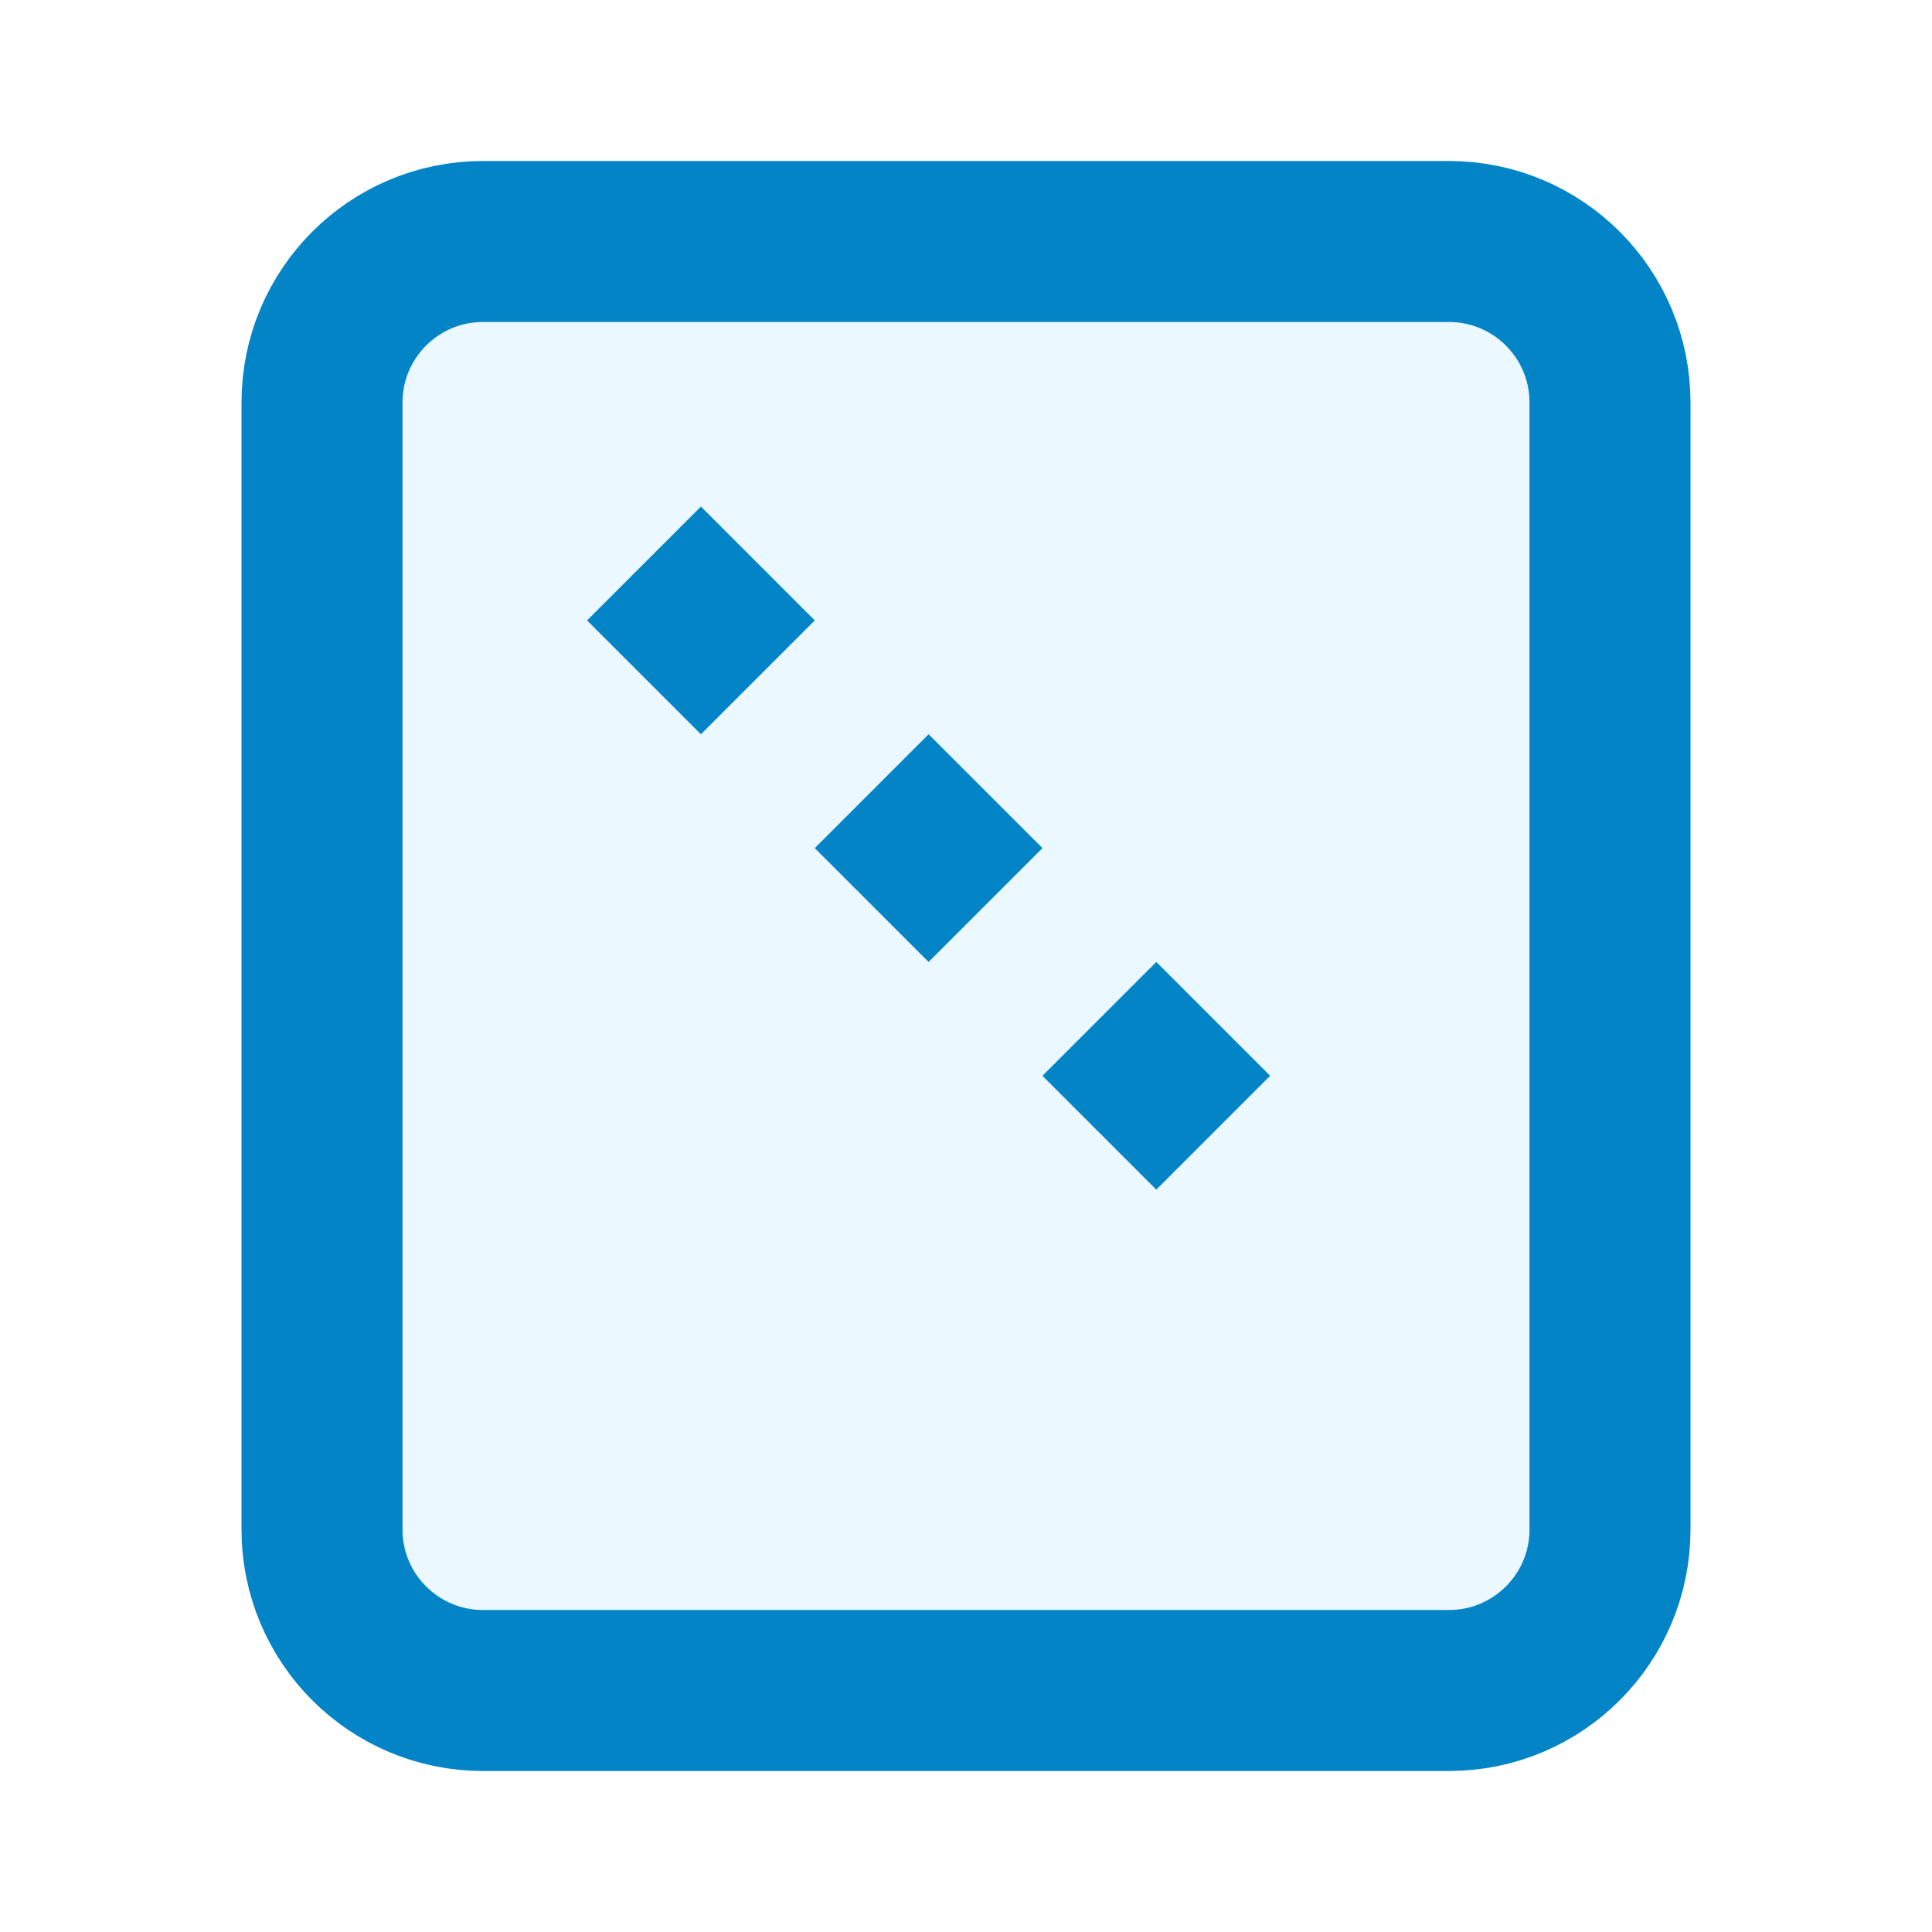
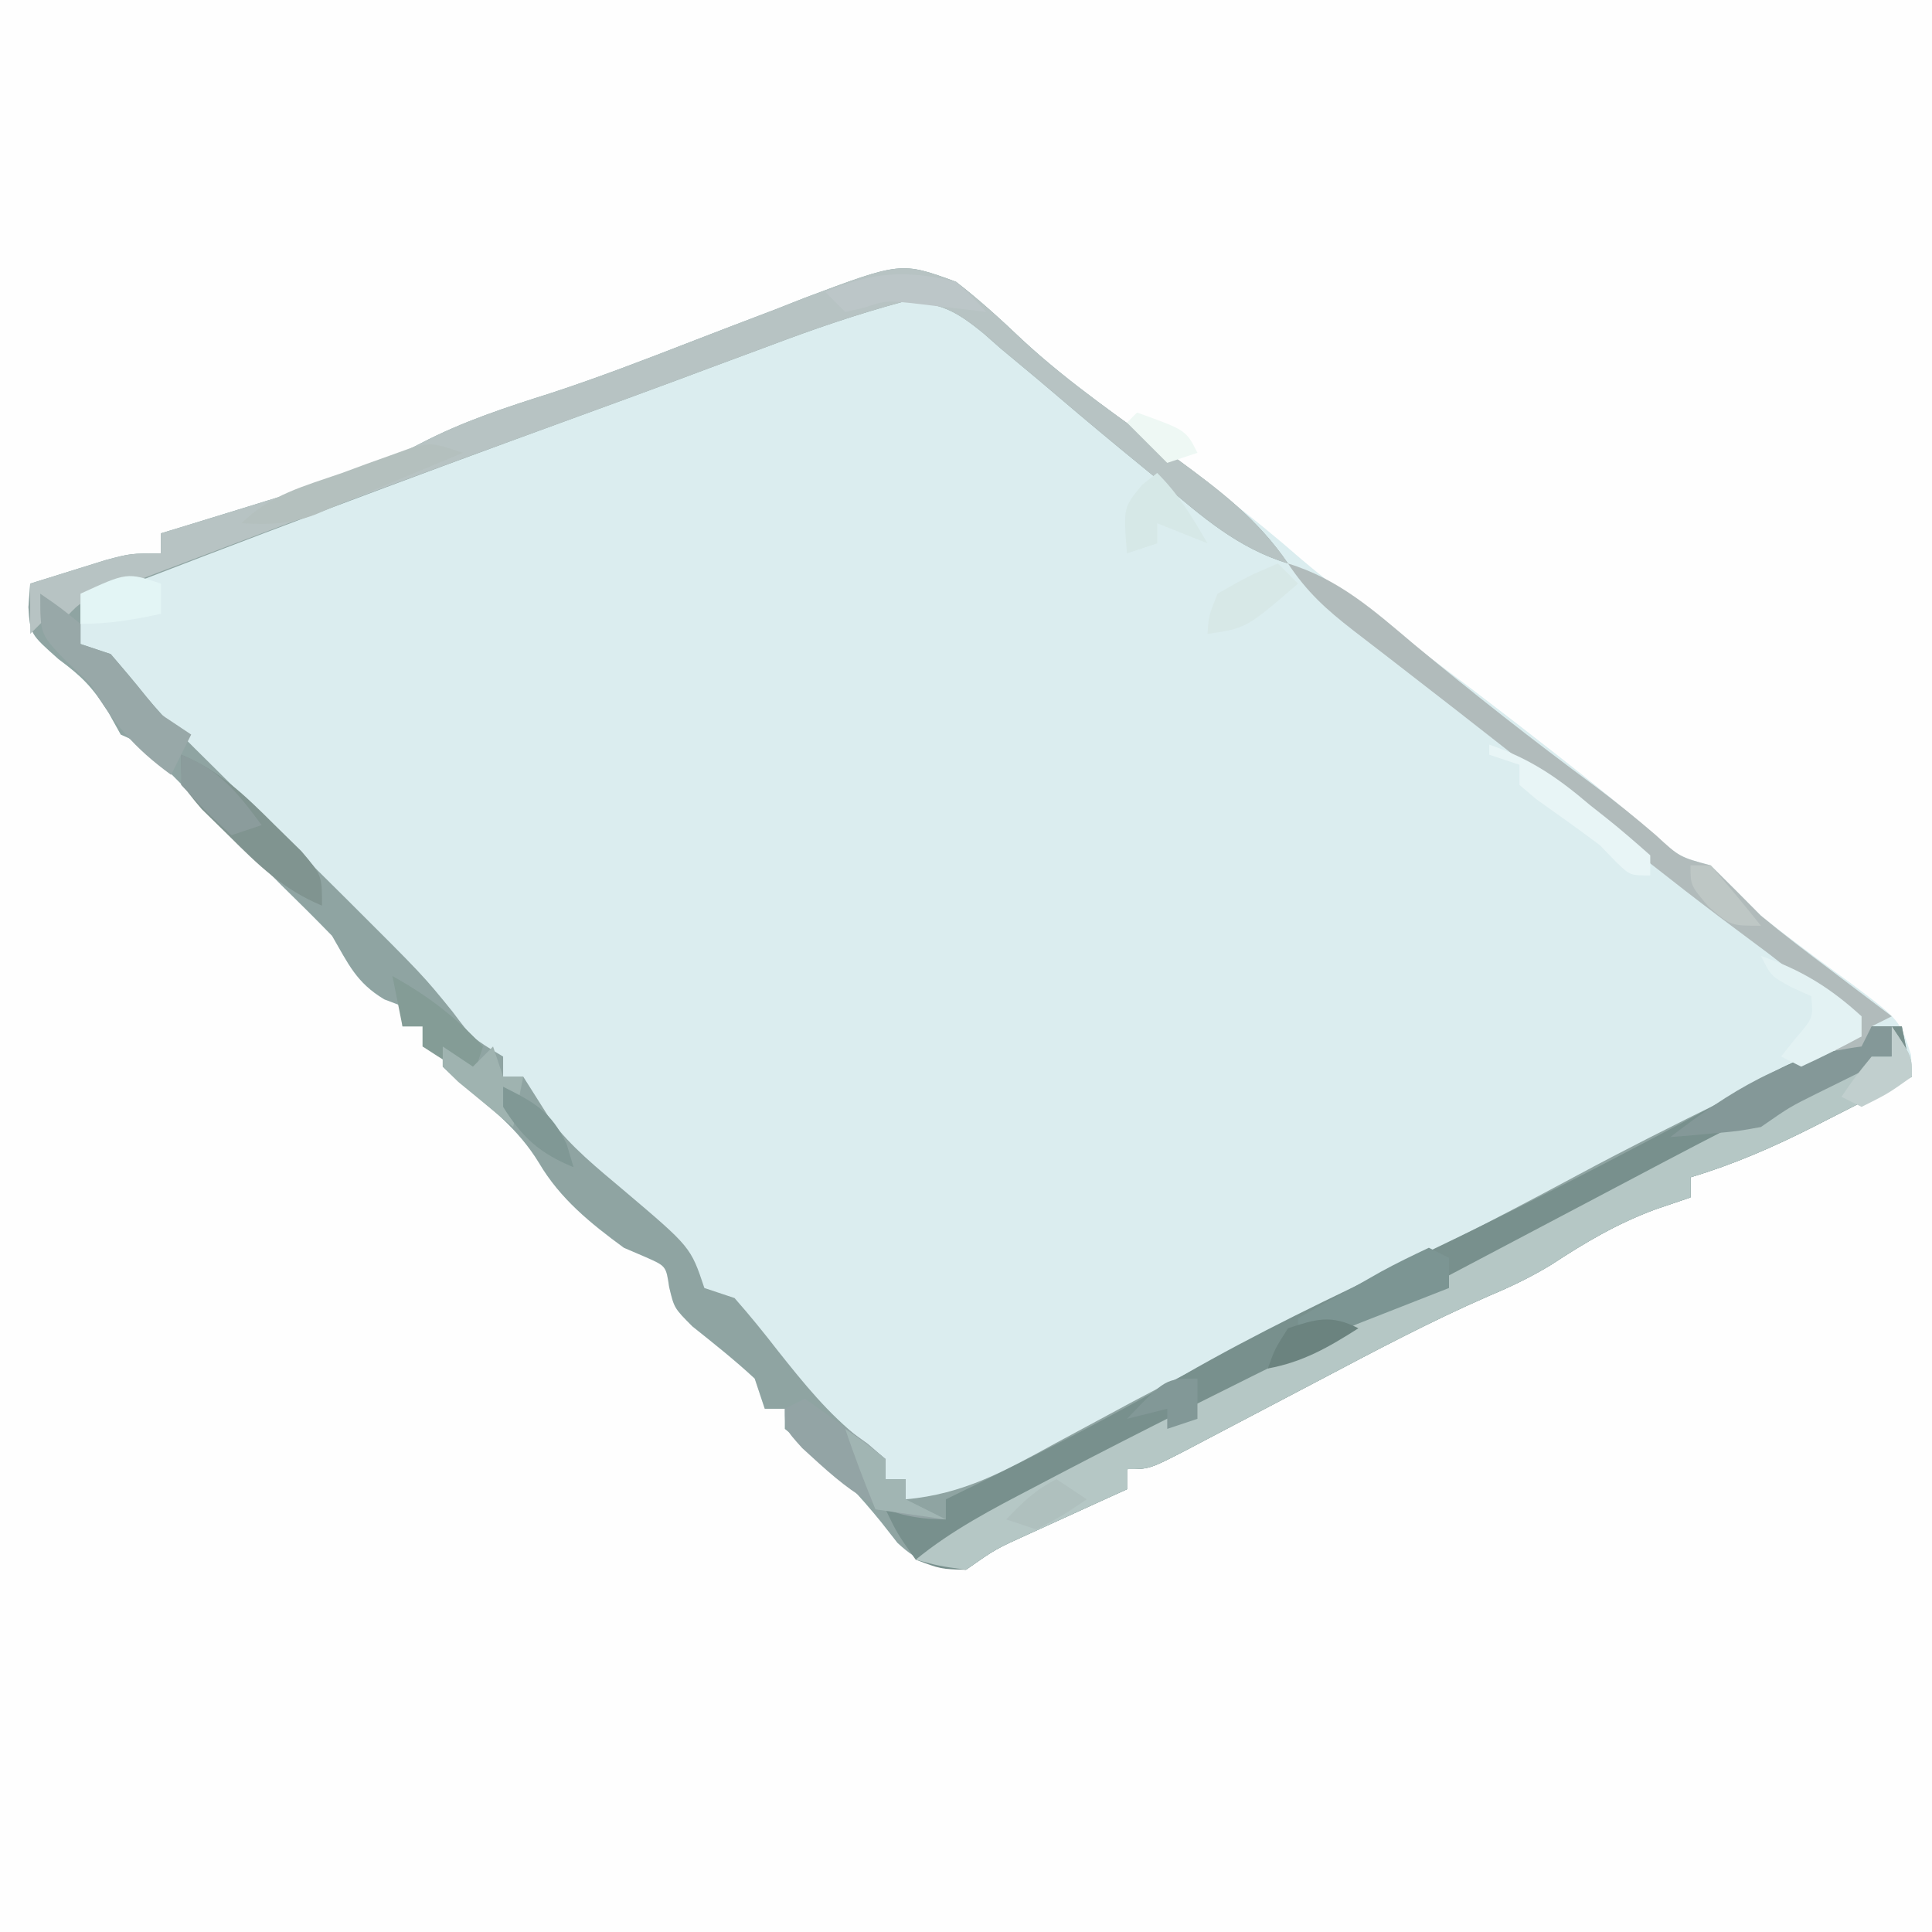
- <svg viewBox="0 0 24 24" fill="none" stroke="#0284c7" stroke-width="2">
-   <rect x="4" y="3" width="16" height="18" rx="2" fill="#bae6fd" fill-opacity="0.3" />
-   <line x1="8" y1="7" x2="16" y2="15" stroke-dasharray="2 2" />
+ <svg xmlns="http://www.w3.org/2000/svg" version="1.1" width="192" height="192">
+   <path d="M0 0 C63.36 0 126.72 0 192 0 C192 63.36 192 126.72 192 192 C128.64 192 65.28 192 0 192 C0 128.64 0 65.28 0 0 Z " fill="#FEFEFE" transform="translate(0,0)" />
+   <path d="M0 0 C2.341 1.803 4.467 3.74 6.608 5.776 C10.514 9.408 14.83 12.474 19.125 15.625 C24.336 19.461 29.448 23.31 34.319 27.57 C37.286 30.094 40.429 32.377 43.562 34.688 C48.968 38.708 54.33 42.773 59.625 46.938 C60.458 47.591 60.458 47.591 61.307 48.259 C63.987 50.375 66.621 52.529 69.211 54.754 C71.844 57.142 71.844 57.142 75 58 C76.673 59.661 78.338 61.329 80 63 C81.156 63.926 82.329 64.832 83.516 65.719 C84.127 66.176 84.738 66.634 85.367 67.105 C86.633 68.043 87.903 68.972 89.18 69.895 C93.801 73.385 93.801 73.385 94.922 76.844 C94.961 77.911 94.961 77.911 95 79 C92.461 80.297 89.919 81.587 87.375 82.875 C86.662 83.24 85.949 83.605 85.215 83.98 C81.212 86 77.311 87.708 73 89 C73 89.66 73 90.32 73 91 C71.267 91.588 71.267 91.588 69.5 92.188 C65.702 93.602 62.536 95.469 59.161 97.687 C57.132 98.92 55.162 99.863 52.977 100.781 C47.276 103.266 41.809 106.159 36.312 109.062 C32.543 111.045 28.773 113.025 25 115 C24.35 115.343 23.699 115.685 23.029 116.039 C19.234 118 19.234 118 17 118 C17 118.66 17 119.32 17 120 C16.096 120.41 15.193 120.82 14.262 121.242 C13.082 121.781 11.903 122.32 10.688 122.875 C9.516 123.409 8.344 123.942 7.137 124.492 C3.941 125.939 3.941 125.939 1 128 C-2.061 127.826 -3.543 127.423 -5.809 125.328 C-6.346 124.642 -6.884 123.957 -7.438 123.25 C-9.622 120.576 -11.724 118.263 -14.438 116.125 C-15.706 115.073 -15.706 115.073 -17 114 C-17 113.34 -17 112.68 -17 112 C-17.66 112 -18.32 112 -19 112 C-19.33 111.01 -19.66 110.02 -20 109 C-21.982 107.159 -24.073 105.504 -26.188 103.816 C-28 102 -28 102 -28.5 99.902 C-28.807 97.822 -28.807 97.822 -30.84 96.926 C-31.553 96.62 -32.266 96.315 -33 96 C-36.327 93.56 -39.33 91.137 -41.438 87.562 C-43.512 84.16 -46.282 82.048 -49.355 79.551 C-49.898 79.039 -50.441 78.527 -51 78 C-51 77.34 -51 76.68 -51 76 C-51.66 76 -52.32 76 -53 76 C-53 75.34 -53 74.68 -53 74 C-53.66 74 -54.32 74 -55 74 C-55 73.34 -55 72.68 -55 72 C-55.598 71.773 -56.196 71.546 -56.812 71.312 C-59.598 69.641 -60.375 67.794 -62 65 C-63.641 63.308 -65.314 61.647 -67 60 C-68.162 58.83 -69.322 57.658 -70.48 56.484 C-71.716 55.24 -72.952 53.995 -74.188 52.75 C-75.13 51.795 -75.13 51.795 -76.092 50.82 C-76.996 49.912 -76.996 49.912 -77.918 48.984 C-78.734 48.16 -78.734 48.16 -79.567 47.319 C-80.984 45.893 -80.984 45.893 -83 45 C-83.412 44.258 -83.825 43.515 -84.25 42.75 C-85.859 40.222 -86.869 39.224 -89.188 37.5 C-92 35 -92 35 -92.176 32.344 C-92.118 31.57 -92.06 30.797 -92 30 C-90.397 29.495 -88.793 28.996 -87.188 28.5 C-86.294 28.222 -85.401 27.943 -84.48 27.656 C-82 27 -82 27 -79 27 C-79 26.34 -79 25.68 -79 25 C-77.749 24.619 -77.749 24.619 -76.473 24.23 C-72.979 23.162 -69.489 22.083 -66 21 C-64.72 20.607 -64.72 20.607 -63.414 20.207 C-59.832 19.07 -56.515 17.815 -53.188 16.062 C-48.992 13.868 -44.631 12.454 -40.125 11.027 C-35.495 9.505 -30.955 7.76 -26.414 5.994 C-23.593 4.899 -20.766 3.824 -17.938 2.75 C-16.983 2.374 -16.028 1.997 -15.045 1.609 C-5.453 -1.992 -5.453 -1.992 0 0 Z " fill="#DBEDEF" transform="translate(95,28)" />
+   <path d="M0 0 C2.336 1.802 4.458 3.739 6.595 5.772 C11.349 10.177 16.737 13.821 21.979 17.619 C26.238 20.753 29.979 23.574 33 28 C27.963 26.444 24.526 23.391 20.562 20.062 C19.138 18.894 17.714 17.726 16.289 16.559 C13.534 14.283 10.803 11.981 8.086 9.66 C6.87 8.648 5.654 7.636 4.438 6.625 C3.891 6.143 3.345 5.661 2.781 5.164 C-0.032 2.853 -1.63 2 -5.305 2 C-9.831 3.225 -14.178 4.717 -18.562 6.375 C-20.527 7.104 -22.492 7.833 -24.457 8.562 C-25.51 8.956 -26.562 9.349 -27.647 9.754 C-31.159 11.059 -34.678 12.344 -38.199 13.625 C-54.537 19.571 -70.796 25.695 -87 32 C-87 33.32 -87 34.64 -87 36 C-86.01 36.33 -85.02 36.66 -84 37 C-82.8 38.39 -81.6 39.782 -80.477 41.234 C-78.463 43.642 -76.227 45.789 -74 48 C-73.203 48.792 -72.405 49.584 -71.584 50.4 C-70.762 51.216 -69.94 52.031 -69.094 52.871 C-67.704 54.254 -66.314 55.637 -64.925 57.02 C-63.505 58.432 -62.083 59.842 -60.66 61.252 C-52.955 68.93 -52.955 68.93 -50.031 72.535 C-48.061 75.168 -48.061 75.168 -45 77 C-45 77.66 -45 78.32 -45 79 C-44.34 79 -43.68 79 -43 79 C-42.109 80.405 -41.219 81.811 -40.332 83.219 C-38.245 86.009 -35.62 88.092 -32.969 90.332 C-26.355 95.935 -26.355 95.935 -25 100 C-23.515 100.495 -23.515 100.495 -22 101 C-20.503 102.699 -19.074 104.459 -17.688 106.25 C-15.112 109.494 -12.696 112.494 -9.438 115.062 C-8.633 115.702 -7.829 116.341 -7 117 C-7 117.66 -7 118.32 -7 119 C-6.34 119 -5.68 119 -5 119 C-5 119.66 -5 120.32 -5 121 C0.741 120.496 4.926 118.165 9.875 115.438 C11.576 114.521 13.278 113.605 14.98 112.691 C15.827 112.235 16.673 111.779 17.544 111.309 C21.061 109.434 24.617 107.645 28.188 105.875 C29.158 105.392 29.158 105.392 30.148 104.9 C32.098 103.932 34.049 102.965 36 102 C44.605 97.742 53.162 93.424 61.615 88.87 C66.496 86.247 71.435 83.758 76.414 81.324 C79.048 80.02 79.048 80.02 81.633 78.367 C84.408 76.764 86.862 76.499 90 76 C90.33 75.34 90.66 74.68 91 74 C91.99 74 92.98 74 94 74 C94.33 75.65 94.66 77.3 95 79 C92.461 80.297 89.919 81.587 87.375 82.875 C86.662 83.24 85.949 83.605 85.215 83.98 C81.212 86 77.311 87.708 73 89 C73 89.66 73 90.32 73 91 C71.267 91.588 71.267 91.588 69.5 92.188 C65.702 93.602 62.536 95.469 59.161 97.687 C57.132 98.92 55.162 99.863 52.977 100.781 C47.276 103.266 41.809 106.159 36.312 109.062 C32.543 111.045 28.773 113.025 25 115 C24.35 115.343 23.699 115.685 23.029 116.039 C19.234 118 19.234 118 17 118 C17 118.66 17 119.32 17 120 C16.096 120.41 15.193 120.82 14.262 121.242 C13.082 121.781 11.903 122.32 10.688 122.875 C9.516 123.409 8.344 123.942 7.137 124.492 C3.941 125.939 3.941 125.939 1 128 C-2.061 127.826 -3.543 127.423 -5.809 125.328 C-6.346 124.642 -6.884 123.957 -7.438 123.25 C-9.622 120.576 -11.724 118.263 -14.438 116.125 C-15.706 115.073 -15.706 115.073 -17 114 C-17 113.34 -17 112.68 -17 112 C-17.66 112 -18.32 112 -19 112 C-19.33 111.01 -19.66 110.02 -20 109 C-21.982 107.159 -24.073 105.504 -26.188 103.816 C-28 102 -28 102 -28.5 99.902 C-28.807 97.822 -28.807 97.822 -30.84 96.926 C-31.553 96.62 -32.266 96.315 -33 96 C-36.327 93.56 -39.33 91.137 -41.438 87.562 C-43.512 84.16 -46.282 82.048 -49.355 79.551 C-49.898 79.039 -50.441 78.527 -51 78 C-51 77.34 -51 76.68 -51 76 C-51.66 76 -52.32 76 -53 76 C-53 75.34 -53 74.68 -53 74 C-53.66 74 -54.32 74 -55 74 C-55 73.34 -55 72.68 -55 72 C-55.598 71.773 -56.196 71.546 -56.812 71.312 C-59.598 69.641 -60.375 67.794 -62 65 C-63.641 63.308 -65.314 61.647 -67 60 C-68.162 58.83 -69.322 57.658 -70.48 56.484 C-71.716 55.24 -72.952 53.995 -74.188 52.75 C-75.13 51.795 -75.13 51.795 -76.092 50.82 C-76.996 49.912 -76.996 49.912 -77.918 48.984 C-78.734 48.16 -78.734 48.16 -79.567 47.319 C-80.984 45.893 -80.984 45.893 -83 45 C-83.412 44.258 -83.825 43.515 -84.25 42.75 C-85.859 40.222 -86.869 39.224 -89.188 37.5 C-92 35 -92 35 -92.176 32.344 C-92.118 31.57 -92.06 30.797 -92 30 C-90.397 29.495 -88.793 28.996 -87.188 28.5 C-86.294 28.222 -85.401 27.943 -84.48 27.656 C-82 27 -82 27 -79 27 C-79 26.34 -79 25.68 -79 25 C-77.749 24.619 -77.749 24.619 -76.473 24.23 C-72.979 23.162 -69.489 22.083 -66 21 C-64.72 20.607 -64.72 20.607 -63.414 20.207 C-59.832 19.07 -56.515 17.815 -53.188 16.062 C-48.992 13.868 -44.631 12.454 -40.125 11.027 C-35.495 9.505 -30.955 7.76 -26.414 5.994 C-23.593 4.899 -20.766 3.824 -17.938 2.75 C-16.983 2.374 -16.028 1.997 -15.045 1.609 C-5.453 -1.992 -5.453 -1.992 0 0 Z " fill="#8FA4A2" transform="translate(95,28)" />
+   <path d="M0 0 C0.99 0 1.98 0 3 0 C3.495 2.475 3.495 2.475 4 5 C1.461 6.297 -1.081 7.587 -3.625 8.875 C-4.338 9.24 -5.051 9.605 -5.785 9.98 C-9.788 12 -13.689 13.708 -18 15 C-18 15.66 -18 16.32 -18 17 C-19.155 17.392 -20.31 17.784 -21.5 18.188 C-25.298 19.602 -28.464 21.469 -31.839 23.687 C-33.868 24.92 -35.838 25.863 -38.023 26.781 C-43.724 29.266 -49.191 32.159 -54.688 35.062 C-58.457 37.045 -62.227 39.025 -66 41 C-66.65 41.343 -67.301 41.685 -67.971 42.039 C-71.766 44 -71.766 44 -74 44 C-74 44.66 -74 45.32 -74 46 C-74.904 46.41 -75.807 46.82 -76.738 47.242 C-77.918 47.781 -79.097 48.32 -80.312 48.875 C-81.484 49.409 -82.656 49.942 -83.863 50.492 C-87.059 51.939 -87.059 51.939 -90 54 C-92.5 53.938 -92.5 53.938 -95 53 C-96.812 50.438 -96.812 50.438 -98 48 C-96.02 48.33 -94.04 48.66 -92 49 C-92 48.34 -92 47.68 -92 47 C-91.031 46.527 -90.061 46.054 -89.062 45.566 C-82.07 42.126 -75.184 38.591 -68.438 34.688 C-61.147 30.494 -53.624 26.893 -46.017 23.313 C-38.762 19.883 -31.611 16.283 -24.5 12.562 C-23.551 12.066 -22.602 11.57 -21.625 11.059 C-17.723 9.006 -13.852 6.932 -10.055 4.691 C-6.929 2.961 -4.497 2.5 -1 2 C-0.67 1.34 -0.34 0.68 0 0 Z " fill="#78908D" transform="translate(186,102)" />
+   <path d="M0 0 C2 3 2 3 2 5 C-0.539 6.297 -3.081 7.587 -5.625 8.875 C-6.338 9.24 -7.051 9.605 -7.785 9.98 C-11.788 12 -15.689 13.708 -20 15 C-20 15.66 -20 16.32 -20 17 C-21.155 17.392 -22.31 17.784 -23.5 18.188 C-27.298 19.602 -30.464 21.469 -33.839 23.687 C-35.868 24.92 -37.838 25.863 -40.023 26.781 C-45.724 29.266 -51.191 32.159 -56.688 35.062 C-60.457 37.045 -64.227 39.025 -68 41 C-68.65 41.343 -69.301 41.685 -69.971 42.039 C-73.766 44 -73.766 44 -76 44 C-76 44.66 -76 45.32 -76 46 C-76.904 46.41 -77.807 46.82 -78.738 47.242 C-79.918 47.781 -81.097 48.32 -82.312 48.875 C-83.484 49.409 -84.656 49.942 -85.863 50.492 C-89.059 51.939 -89.059 51.939 -92 54 C-94.688 53.625 -94.688 53.625 -97 53 C-93.371 50.035 -89.385 47.969 -85.25 45.812 C-84.506 45.422 -83.763 45.031 -82.997 44.628 C-74.424 40.143 -65.758 35.848 -57.086 31.559 C-53.137 29.564 -49.225 27.503 -45.312 25.438 C-44.49 25.004 -43.668 24.571 -42.821 24.125 C-39.344 22.292 -35.867 20.458 -32.391 18.623 C-30.685 17.722 -28.979 16.822 -27.272 15.922 C-25.68 15.082 -24.087 14.242 -22.495 13.4 C-18.278 11.177 -14.041 9.001 -9.77 6.883 C-8.046 6.023 -6.335 5.137 -4.625 4.25 C-2 3 -2 3 0 3 C0 2.01 0 1.02 0 0 Z " fill="#B5C7C5" transform="translate(188,102)" />
+   <path d="M0 0 C2.336 1.802 4.458 3.739 6.595 5.772 C11.349 10.177 16.737 13.821 21.979 17.619 C26.238 20.753 29.979 23.574 33 28 C27.963 26.444 24.526 23.391 20.562 20.062 C19.138 18.894 17.714 17.726 16.289 16.559 C13.534 14.283 10.803 11.981 8.086 9.66 C6.87 8.648 5.654 7.636 4.438 6.625 C3.891 6.143 3.345 5.661 2.781 5.164 C-0.032 2.853 -1.63 2 -5.305 2 C-9.831 3.225 -14.178 4.717 -18.562 6.375 C-20.527 7.104 -22.492 7.833 -24.457 8.562 C-25.51 8.956 -26.562 9.349 -27.647 9.754 C-31.159 11.059 -34.678 12.344 -38.199 13.625 C-50.746 18.19 -63.272 22.812 -75.75 27.562 C-77.41 28.189 -77.41 28.189 -79.104 28.828 C-80.117 29.216 -81.129 29.604 -82.172 30.004 C-83.06 30.342 -83.948 30.681 -84.862 31.03 C-87.153 31.918 -87.153 31.918 -89 34 C-89.33 33.67 -89.66 33.34 -90 33 C-90.66 33.66 -91.32 34.32 -92 35 C-92 33.35 -92 31.7 -92 30 C-90.397 29.495 -88.793 28.996 -87.188 28.5 C-86.294 28.222 -85.401 27.943 -84.48 27.656 C-82 27 -82 27 -79 27 C-79 26.34 -79 25.68 -79 25 C-77.749 24.619 -77.749 24.619 -76.473 24.23 C-72.979 23.162 -69.489 22.083 -66 21 C-64.72 20.607 -64.72 20.607 -63.414 20.207 C-59.832 19.07 -56.515 17.815 -53.188 16.062 C-48.992 13.868 -44.631 12.454 -40.125 11.027 C-35.495 9.505 -30.955 7.76 -26.414 5.994 C-23.593 4.899 -20.766 3.824 -17.938 2.75 C-16.983 2.374 -16.028 1.997 -15.045 1.609 C-5.453 -1.992 -5.453 -1.992 0 0 Z " fill="#B7C3C3" transform="translate(95,28)" />
+   <path d="M0 0 C5.09 1.559 8.567 4.696 12.562 8.062 C18.431 12.925 24.372 17.599 30.504 22.125 C32.589 23.691 34.587 25.3 36.562 27 C38.909 29.168 38.909 29.168 42 30 C43.678 31.655 45.343 33.324 47 35 C49.217 36.843 51.509 38.579 53.812 40.312 C54.41 40.767 55.007 41.221 55.623 41.689 C57.079 42.796 58.539 43.899 60 45 C59.01 45.495 59.01 45.495 58 46 C57.67 46.99 57.34 47.98 57 49 C55.68 48.67 54.36 48.34 53 48 C54.98 47.505 54.98 47.505 57 47 C53.648 43.514 50.216 40.538 46.312 37.688 C41.686 34.267 37.157 30.764 32.68 27.152 C29.554 24.642 26.404 22.163 23.25 19.688 C22.374 18.998 22.374 18.998 21.48 18.295 C18.351 15.836 15.213 13.389 12.062 10.957 C11.424 10.462 10.786 9.967 10.128 9.456 C8.902 8.506 7.674 7.559 6.442 6.616 C3.77 4.538 1.897 2.845 0 0 Z " fill="#B1BBBB" transform="translate(128,56)" />
+   <path d="M0 0 C0.66 0 1.32 0 2 0 C2 0.99 2 1.98 2 3 C1.313 3.338 0.626 3.675 -0.082 4.023 C-0.983 4.469 -1.884 4.915 -2.812 5.375 C-3.706 5.816 -4.599 6.257 -5.52 6.711 C-8.146 8.019 -8.146 8.019 -11 10 C-13.262 10.414 -13.262 10.414 -15.688 10.625 C-16.496 10.7 -17.304 10.775 -18.137 10.852 C-19.059 10.925 -19.059 10.925 -20 11 C-14.126 6.455 -8.461 2.933 -1 2 C-0.67 1.34 -0.34 0.68 0 0 Z " fill="#849898" transform="translate(186,102)" />
+   <path d="M0 0 C2 1.375 2 1.375 4 3 C4 3.66 4 4.32 4 5 C4.99 5.33 5.98 5.66 7 6 C8.687 7.983 10.354 9.983 12 12 C12.99 12.66 13.98 13.32 15 14 C14.34 15.32 13.68 16.64 13 18 C9.306 15.305 7.289 12.91 5 9 C4.113 8.154 3.226 7.309 2.312 6.438 C-0 4 -0 4 0 0 Z " fill="#98A8A8" transform="translate(4,59)" />
+   <path d="M0 0 C3.832 1.585 6.331 4.031 9.25 6.938 C10.142 7.813 11.034 8.688 11.953 9.59 C14 12 14 12 14 15 C10.168 13.415 7.669 10.969 4.75 8.062 C3.858 7.187 2.966 6.312 2.047 5.41 C0 3 0 3 0 0 Z " fill="#809490" transform="translate(18,75)" />
+   <path d="M0 0 C1.339 0.95 2.671 1.911 4 2.875 C5.114 3.676 5.114 3.676 6.25 4.492 C6.827 4.99 7.405 5.487 8 6 C8 6.66 8 7.32 8 8 C8.66 8 9.32 8 10 8 C10 8.66 10 9.32 10 10 C11.32 10.66 12.64 11.32 14 12 C7.465 12 4.442 9.251 -0.277 4.91 C-2 3 -2 3 -2 1 C-1.34 0.67 -0.68 0.34 0 0 Z " fill="#93A4A5" transform="translate(80,139)" />
+   <path d="M0 0 C0.66 0.33 1.32 0.66 2 1 C2 1.99 2 2.98 2 4 C-0.123 4.837 -2.249 5.67 -4.375 6.5 C-5.558 6.964 -6.742 7.428 -7.961 7.906 C-11 9 -11 9 -13 9 C-13 8.34 -13 7.68 -13 7 C-10.88 5.803 -8.755 4.617 -6.625 3.438 C-6.022 3.095 -5.418 2.753 -4.797 2.4 C-3.23 1.539 -1.617 0.763 0 0 Z " fill="#7C9593" transform="translate(142,124)" />
+   <path d="M0 0 C-1.896 0.792 -3.792 1.584 -5.688 2.375 C-6.743 2.816 -7.799 3.257 -8.887 3.711 C-9.914 4.136 -10.941 4.562 -12 5 C-12.897 5.382 -13.794 5.763 -14.719 6.156 C-17.28 7.104 -19.291 7.155 -22 7 C-19.161 4.161 -15.715 3.295 -12 2 C-11.201 1.705 -10.402 1.41 -9.578 1.105 C-8.789 0.823 -8 0.541 -7.188 0.25 C-6.459 -0.013 -5.731 -0.276 -4.98 -0.547 C-3 -1 -3 -1 0 0 Z " fill="#B4C0BE" transform="translate(46,45)" />
+   <path d="M0 0 C3.987 1.367 6.885 3.152 10 6 C10 6.66 10 7.32 10 8 C8.035 9.068 6.031 10.066 4 11 C3.34 10.67 2.68 10.34 2 10 C2.495 9.381 2.99 8.762 3.5 8.125 C5.192 6.161 5.192 6.161 5 4 C4.361 3.711 3.721 3.422 3.062 3.125 C1 2 1 2 0 0 Z " fill="#E3F2F3" transform="translate(175,95)" />
+   <path d="M0 0 C4.032 1.383 6.767 3.24 10 6 C10.544 6.429 11.088 6.859 11.648 7.301 C13.138 8.486 14.573 9.739 16 11 C16 11.66 16 12.32 16 13 C14 13 14 13 12.637 11.691 C12.097 11.133 11.556 10.575 11 10 C8.908 8.428 6.78 6.915 4.645 5.402 C4.102 4.94 3.559 4.477 3 4 C3 3.34 3 2.68 3 2 C2.01 1.67 1.02 1.34 0 1 C0 0.67 0 0.34 0 0 Z " fill="#E8F5F6" transform="translate(148,74)" />
+   <path d="M0 0 C3.534 1.963 6.245 4.041 9 7 C8.67 7.99 8.34 8.98 8 10 C5.5 8.625 5.5 8.625 3 7 C3 6.34 3 5.68 3 5 C2.34 5 1.68 5 1 5 C0.67 3.35 0.34 1.7 0 0 Z " fill="#849C96" transform="translate(39,97)" />
+   <path d="M0 0 C1.707 1.551 1.707 1.551 3 3 C2.325 2.916 1.649 2.832 0.953 2.746 C0.061 2.644 -0.831 2.542 -1.75 2.438 C-2.632 2.333 -3.513 2.229 -4.422 2.121 C-6.965 1.87 -6.965 1.87 -9.203 2.598 C-9.796 2.73 -10.389 2.863 -11 3 C-11.66 2.34 -12.32 1.68 -13 1 C-8.258 -0.966 -5.001 -1.227 0 0 Z " fill="#BCC6C8" transform="translate(95,28)" />
+   <path d="M0 0 C3.795 1.491 5.61 3.757 8 7 C7.01 7.33 6.02 7.66 5 8 C2.5 5.688 2.5 5.688 0 3 C0 2.01 0 1.02 0 0 Z " fill="#8B9C9C" transform="translate(18,75)" />
+   <path d="M0 0 C2.156 2.156 3.478 4.371 5 7 C2.525 6.01 2.525 6.01 0 5 C0 5.66 0 6.32 0 7 C-0.99 7.33 -1.98 7.66 -3 8 C-3.369 3.446 -3.369 3.446 -1.5 1.188 C-1.005 0.796 -0.51 0.404 0 0 Z " fill="#D6E8E7" transform="translate(115,47)" />
+   <path d="M0 0 C0 0.99 0 1.98 0 3 C-2.763 3.597 -5.16 4 -8 4 C-8 3.01 -8 2.02 -8 1 C-3.375 -1.125 -3.375 -1.125 0 0 Z " fill="#E3F5F5" transform="translate(16,58)" />
+   <path d="M0 0 C1.485 0.99 1.485 0.99 3 2 C3.66 1.34 4.32 0.68 5 0 C5.33 0.99 5.66 1.98 6 3 C6.66 3 7.32 3 8 3 C7.67 4.65 7.34 6.3 7 8 C5.827 7.049 4.662 6.089 3.5 5.125 C2.85 4.591 2.201 4.058 1.531 3.508 C1.026 3.01 0.521 2.513 0 2 C0 1.34 0 0.68 0 0 Z " fill="#9FB3B0" transform="translate(44,104)" />
+   <path d="M0 0 C2 1.375 2 1.375 4 3 C4 3.66 4 4.32 4 5 C4.66 5 5.32 5 6 5 C6 5.66 6 6.32 6 7 C7.32 7.66 8.64 8.32 10 9 C7.69 8.67 5.38 8.34 3 8 C1.925 5.348 0.905 2.716 0 0 Z " fill="#A1B5B3" transform="translate(84,142)" />
+   <path d="M0 0 C3.167 1.584 4.733 2.453 6.312 5.688 C6.539 6.451 6.766 7.214 7 8 C3.644 6.611 1.927 5.083 0 2 C0 1.34 0 0.68 0 0 Z " fill="#809895" transform="translate(50,108)" />
+   <path d="M0 0 C2 3 2 3 2 5 C-0.375 6.688 -0.375 6.688 -3 8 C-3.66 7.67 -4.32 7.34 -5 7 C-3.625 5 -3.625 5 -2 3 C-1.34 3 -0.68 3 0 3 C0 2.01 0 1.02 0 0 Z " fill="#C1CFCE" transform="translate(188,102)" />
+   <path d="M0 0 C0.66 0.66 1.32 1.32 2 2 C-3.143 6.429 -3.143 6.429 -7 7 C-6.875 5.188 -6.875 5.188 -6 3 C-2.938 1.25 -2.938 1.25 0 0 Z " fill="#D7E8E7" transform="translate(127,56)" />
+   <path d="M0 0 C0.99 0.66 1.98 1.32 3 2 C0.688 3.562 0.688 3.562 -2 5 C-2.99 4.67 -3.98 4.34 -5 4 C-3.366 2.292 -2.131 1.065 0 0 Z " fill="#AFC0BE" transform="translate(105,147)" />
+   <path d="M0 0 C0.66 0 1.32 0 2 0 C3.714 1.959 5.384 3.959 7 6 C4 6 4 6 1.812 4.125 C0 2 0 2 0 0 Z " fill="#BEC7C5" transform="translate(168,86)" />
+   <path d="M0 0 C0 1.32 0 2.64 0 4 C-0.99 4.33 -1.98 4.66 -3 5 C-3 4.34 -3 3.68 -3 3 C-4.32 3.33 -5.64 3.66 -7 4 C-3.174 0 -3.174 0 0 0 Z " fill="#829897" transform="translate(119,137)" />
+   <path d="M0 0 C-2.972 1.899 -5.515 3.355 -9 4 C-8.312 2.062 -8.312 2.062 -7 0 C-4.121 -0.936 -2.745 -1.372 0 0 Z " fill="#6B837F" transform="translate(135,132)" />
+   <path d="M0 0 C4.875 1.75 4.875 1.75 6 4 C5.01 4.33 4.02 4.66 3 5 C1.68 3.68 0.36 2.36 -1 1 C-0.67 0.67 -0.34 0.34 0 0 Z " fill="#EEF8F4" transform="translate(113,41)" />
</svg>
